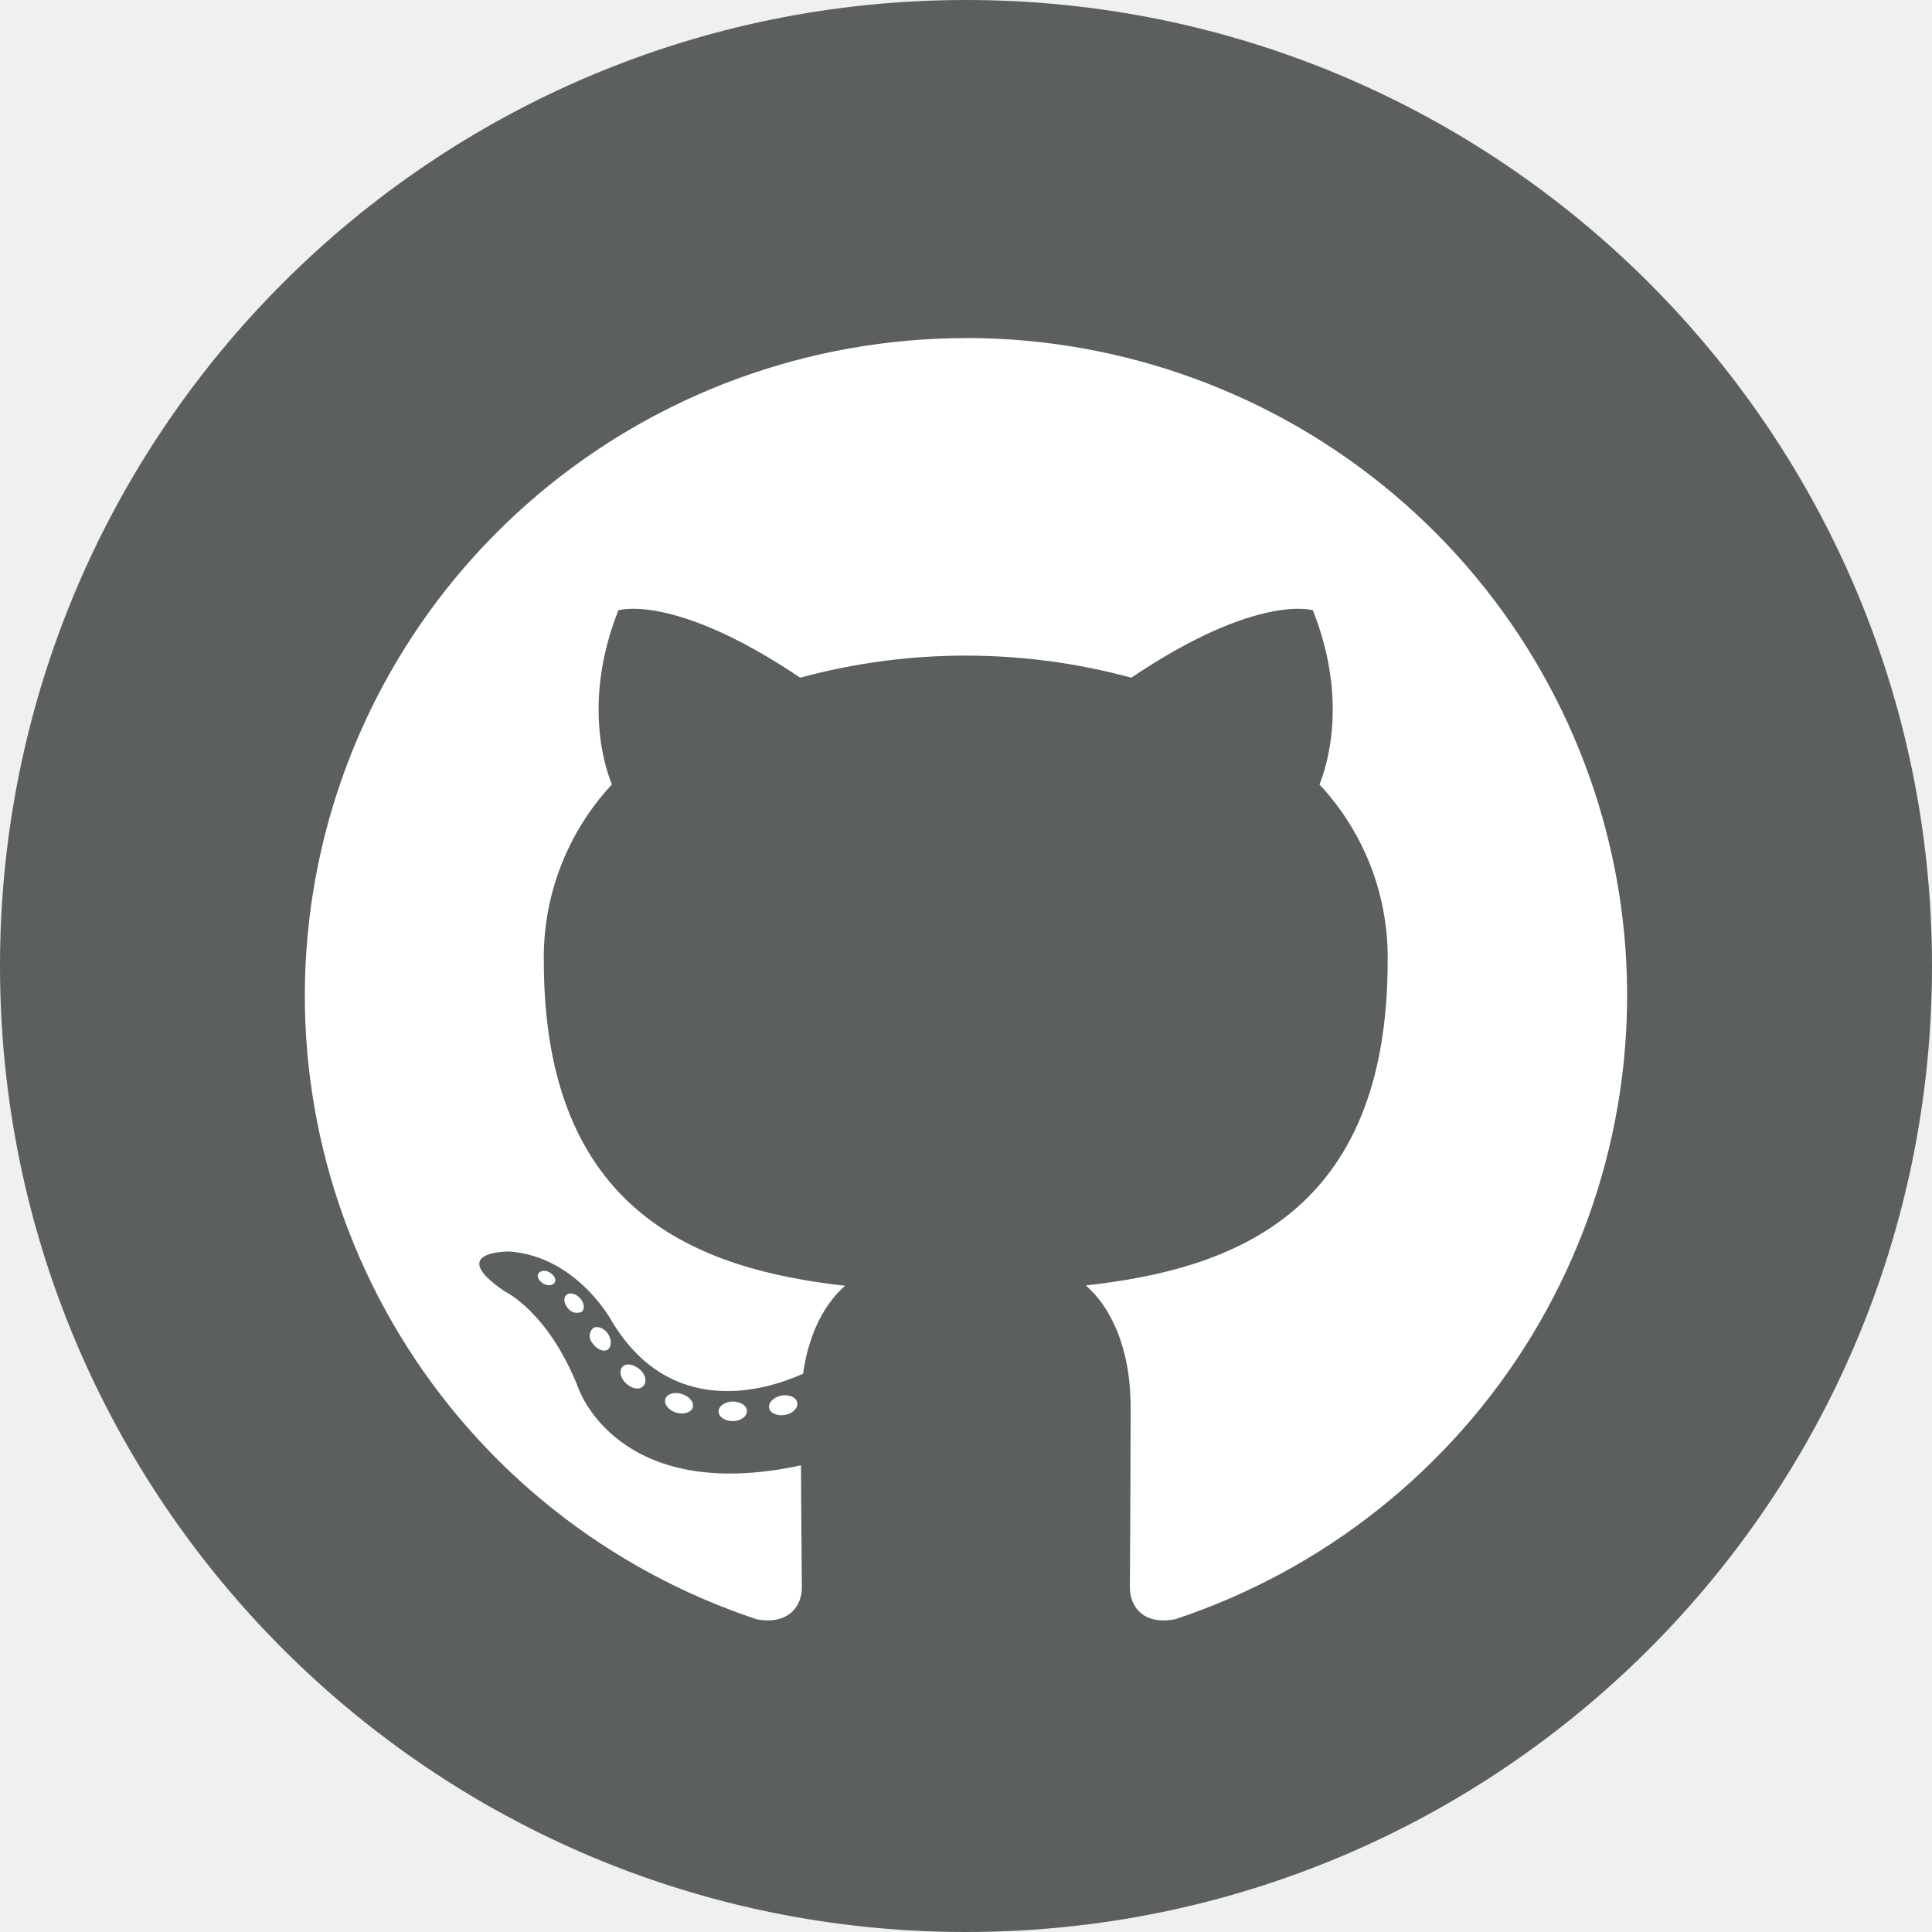
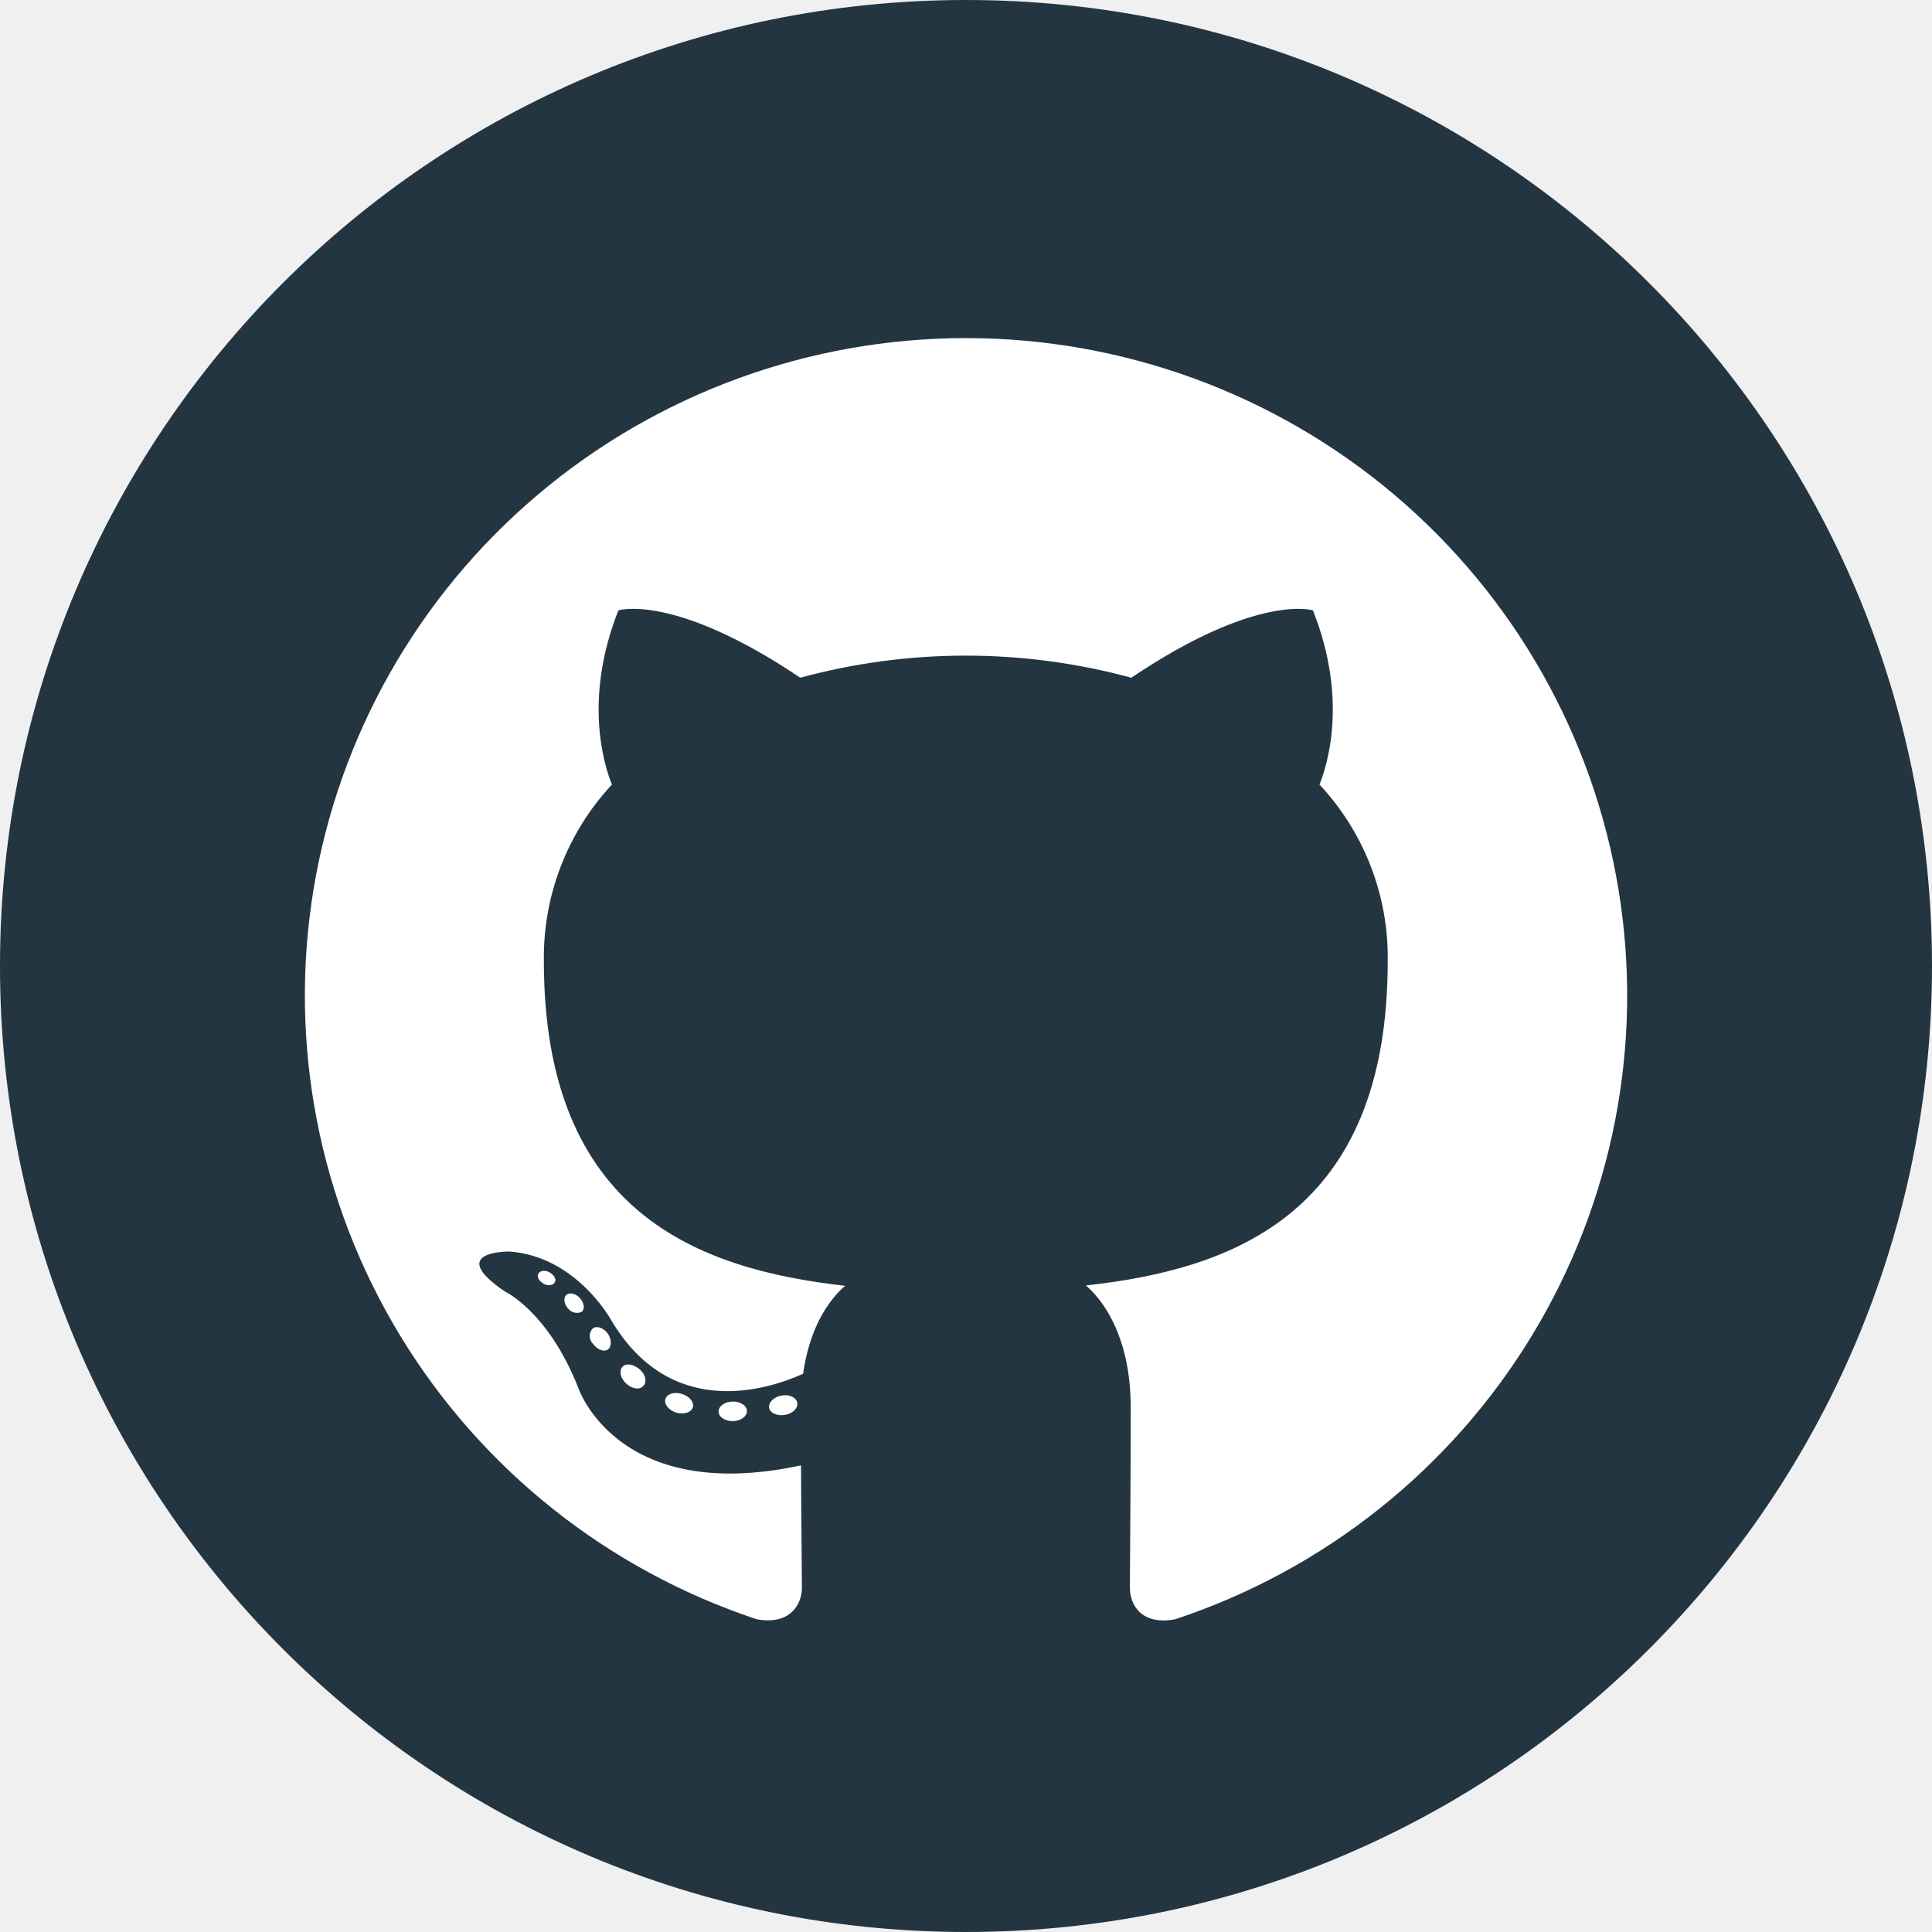
- <svg xmlns="http://www.w3.org/2000/svg" fill="none" height="44" viewBox="0 0 44 44" width="44">
-   <rect fill="#5c5f60" height="44" rx="22" width="44" />
-   <g fill="#fff">
-     <path clip-rule="evenodd" d="m21.995 7.7c-3.575.002-7.032 1.268-9.754 3.572-2.722 2.304-4.531 5.495-5.104 9.004-.573 3.508.128 7.105 1.978 10.146 1.849 3.042 4.727 5.33 8.117 6.456.748.139 1.03-.325 1.03-.719 0-.394-.015-1.537-.02-2.787-4.189.905-5.074-1.768-5.074-1.768-.683-1.735-1.671-2.192-1.671-2.192-1.366-.927.102-.91.102-.91 1.514.107 2.309 1.544 2.309 1.544 1.341 2.288 3.523 1.626 4.381 1.24.135-.969.526-1.629.958-2.003-3.346-.377-6.862-1.661-6.862-7.398-.021-1.488.534-2.927 1.551-4.019-.155-.377-.671-1.899.147-3.967 0 0 1.264-.402 4.141 1.535 2.468-.671 5.072-.671 7.54 0 2.875-1.936 4.136-1.535 4.136-1.535.82 2.063.304 3.585.15 3.967 1.02 1.092 1.576 2.534 1.553 4.024 0 5.749-3.523 7.016-6.874 7.385.539.466 1.02 1.376 1.02 2.774 0 2.003-.017 3.615-.017 4.108 0 .399.272.865 1.035.719 3.391-1.126 6.268-3.415 8.118-6.457 1.849-3.042 2.55-6.639 1.977-10.148-.573-3.509-2.383-6.7-5.106-9.004-2.723-2.303-6.181-3.569-9.756-3.569z" fill-rule="evenodd" />
-     <path d="m12.639 29.197c-.032.074-.152.097-.249.045-.097-.052-.17-.149-.135-.226.035-.077.152-.097.249-.045.097.052.172.151.135.226z" />
-     <path d="m13.25 29.873c-.052.026-.111.033-.167.02s-.107-.044-.142-.09c-.097-.104-.117-.248-.042-.312.075-.065.209-.035.307.069.097.104.12.248.045.312z" />
-     <path d="m13.844 30.734c-.092.065-.249 0-.337-.129-.024-.023-.043-.051-.057-.082-.013-.031-.02-.064-.02-.097s.007-.066.02-.097c.013-.031.032-.058.057-.082.092-.062.249 0 .337.126.087.127.09.295 0 .359z" />
-     <path d="m14.649 31.567c-.082.092-.249.067-.386-.057-.137-.124-.17-.292-.087-.382.082-.089.249-.064.392.057.142.121.17.292.082.382z" />
-     <path d="m15.778 32.053c-.037.117-.207.169-.377.119-.17-.05-.282-.188-.249-.307.032-.119.204-.173.376-.119.172.055.282.186.249.307z" />
-     <path d="m17.011 32.137c0 .121-.14.226-.319.228s-.327-.097-.327-.218c0-.121.14-.226.319-.228.179-.002.327.094.327.218z" />
-     <path d="m18.157 31.946c.022.121-.102.248-.282.278-.179.03-.337-.042-.359-.161-.022-.119.107-.248.282-.28.175-.032.337.042.359.164z" />
-   </g>
+ <svg xmlns="http://www.w3.org/2000/svg" width="28" height="28" viewBox="0 0 28 28" fill="none">
+   <rect width="28" height="28" rx="14" fill="#243542" />
+   <path fill-rule="evenodd" clip-rule="evenodd" d="M13.997 4.9C11.722 4.901 9.522 5.707 7.79 7.173C6.058 8.639 4.907 10.67 4.542 12.902C4.178 15.135 4.624 17.424 5.801 19.359C6.978 21.295 8.809 22.751 10.966 23.467C11.442 23.556 11.622 23.261 11.622 23.01C11.622 22.759 11.612 22.032 11.609 21.237C8.943 21.812 8.38 20.112 8.38 20.112C7.945 19.007 7.317 18.717 7.317 18.717C6.448 18.127 7.382 18.138 7.382 18.138C8.345 18.206 8.851 19.121 8.851 19.121C9.705 20.577 11.093 20.156 11.639 19.91C11.725 19.293 11.974 18.873 12.248 18.635C10.119 18.395 7.882 17.578 7.882 13.927C7.869 12.98 8.222 12.065 8.869 11.37C8.77 11.13 8.442 10.162 8.962 8.846C8.962 8.846 9.767 8.59 11.598 9.822C13.168 9.395 14.825 9.395 16.396 9.822C18.226 8.59 19.028 8.846 19.028 8.846C19.55 10.158 19.222 11.127 19.123 11.37C19.772 12.065 20.126 12.982 20.112 13.931C20.112 17.589 17.87 18.395 15.738 18.63C16.08 18.927 16.387 19.506 16.387 20.396C16.387 21.67 16.375 22.696 16.375 23.01C16.375 23.264 16.548 23.56 17.034 23.467C19.192 22.751 21.023 21.294 22.2 19.359C23.377 17.423 23.823 15.134 23.458 12.901C23.093 10.668 21.941 8.637 20.209 7.171C18.476 5.706 16.275 4.9 14 4.9H13.997Z" fill="white" />
+   <path d="M8.043 18.58C8.023 18.627 7.947 18.641 7.885 18.608C7.823 18.575 7.777 18.514 7.799 18.465C7.821 18.416 7.896 18.403 7.958 18.436C8.02 18.469 8.067 18.532 8.043 18.58Z" fill="white" />
+   <path d="M8.432 19.011C8.399 19.027 8.362 19.032 8.326 19.023C8.29 19.015 8.258 18.995 8.235 18.966C8.173 18.9 8.161 18.808 8.208 18.767C8.256 18.727 8.342 18.745 8.404 18.812C8.465 18.878 8.48 18.969 8.432 19.011Z" fill="white" />
+   <path d="M8.81 19.558C8.751 19.599 8.651 19.558 8.596 19.476C8.58 19.461 8.568 19.444 8.56 19.424C8.551 19.404 8.547 19.384 8.547 19.362C8.547 19.341 8.551 19.32 8.56 19.3C8.568 19.281 8.58 19.263 8.596 19.249C8.654 19.209 8.754 19.249 8.81 19.329C8.865 19.41 8.867 19.517 8.81 19.558Z" fill="white" />
+   <path d="M9.322 20.088C9.27 20.146 9.164 20.131 9.076 20.052C8.989 19.973 8.969 19.866 9.021 19.809C9.073 19.752 9.18 19.768 9.27 19.845C9.36 19.922 9.378 20.031 9.322 20.088Z" fill="white" />
+   <path d="M10.041 20.397C10.017 20.471 9.91 20.505 9.802 20.473C9.694 20.441 9.622 20.353 9.643 20.277C9.664 20.202 9.773 20.167 9.883 20.202C9.992 20.236 10.062 20.32 10.041 20.397Z" fill="white" />
+   <path d="M10.825 20.451C10.825 20.528 10.736 20.594 10.622 20.596C10.508 20.598 10.414 20.534 10.414 20.457C10.414 20.38 10.503 20.314 10.617 20.312C10.731 20.31 10.825 20.372 10.825 20.451Z" fill="white" />
+   <path d="M11.555 20.329C11.569 20.407 11.49 20.487 11.375 20.506C11.261 20.525 11.161 20.479 11.147 20.404C11.133 20.328 11.215 20.246 11.326 20.225C11.437 20.205 11.54 20.252 11.555 20.329Z" fill="white" />
</svg>
